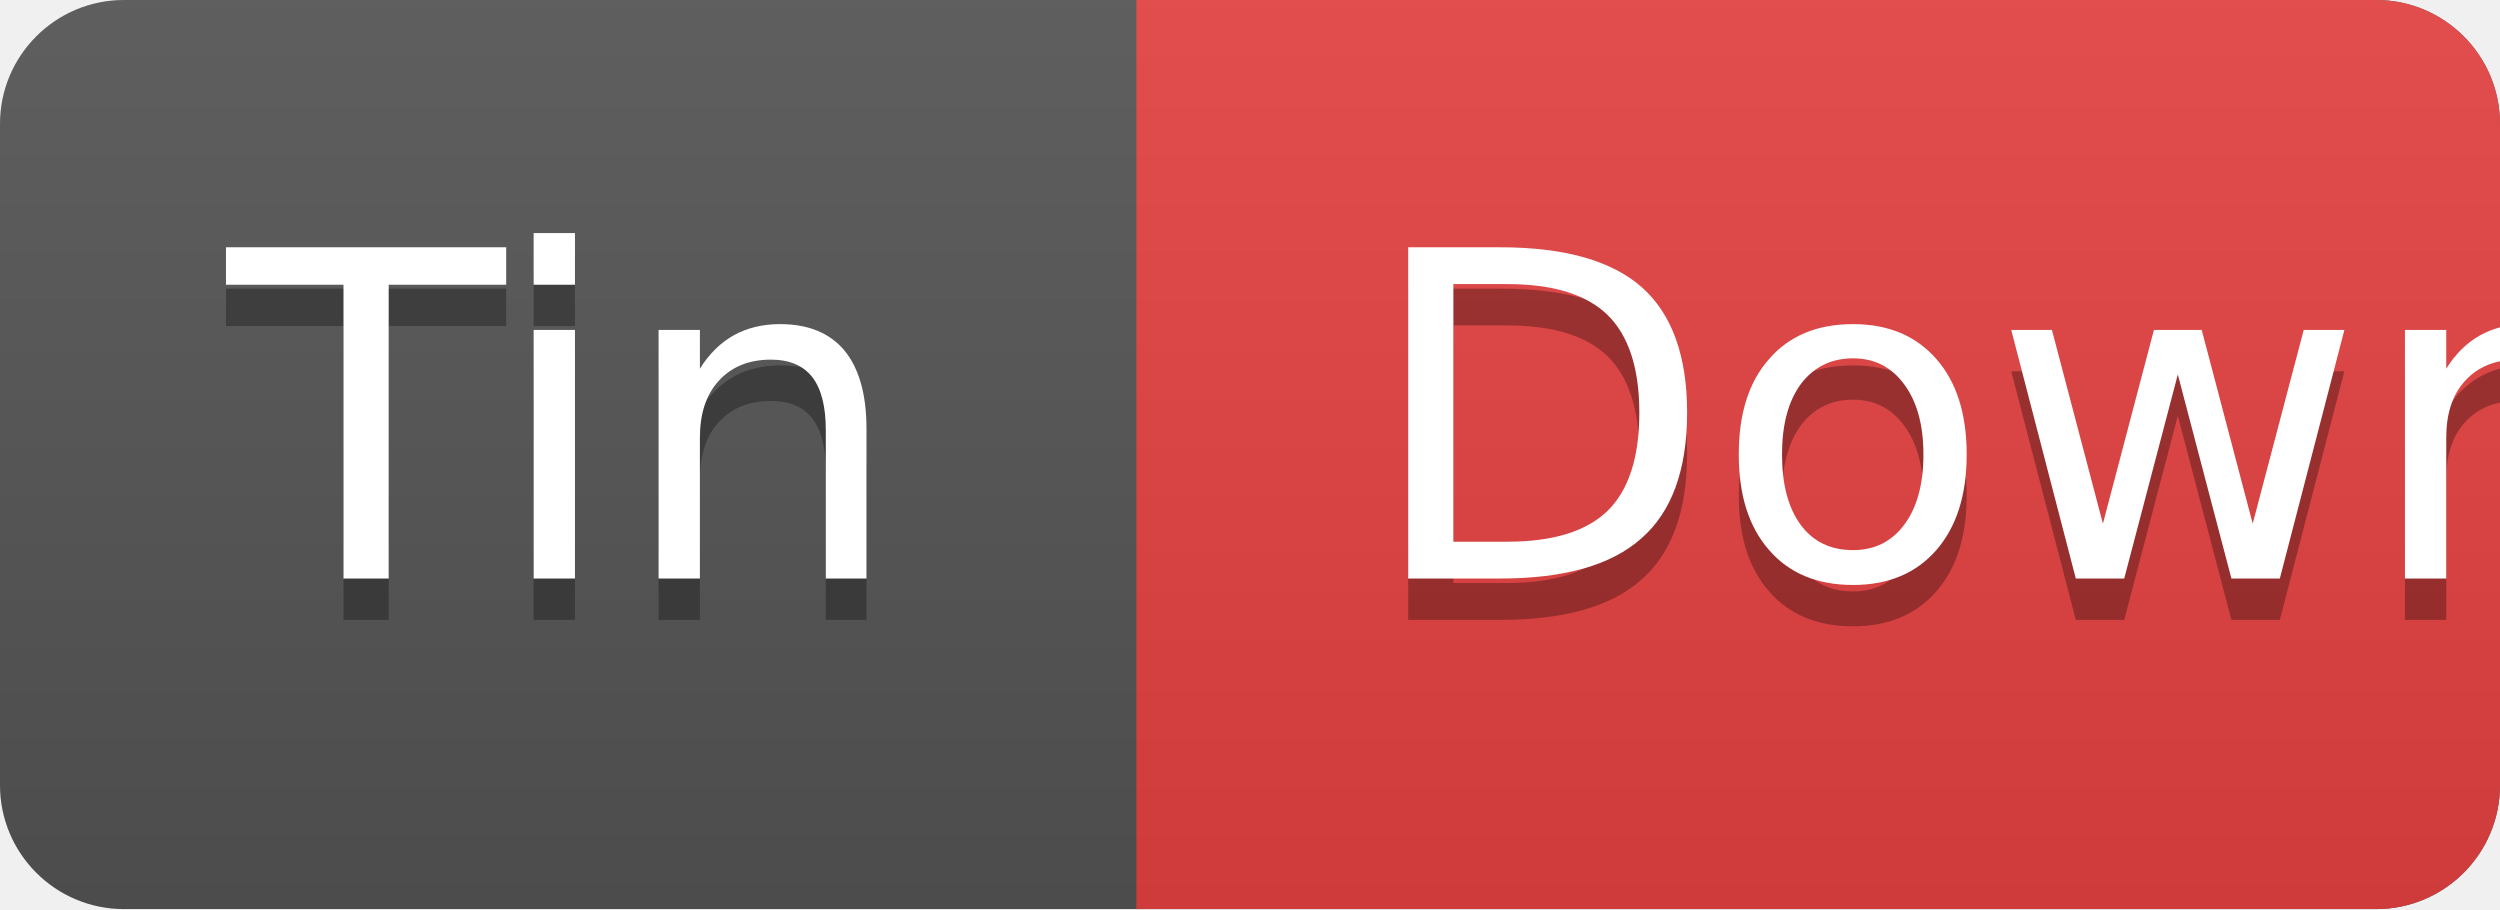
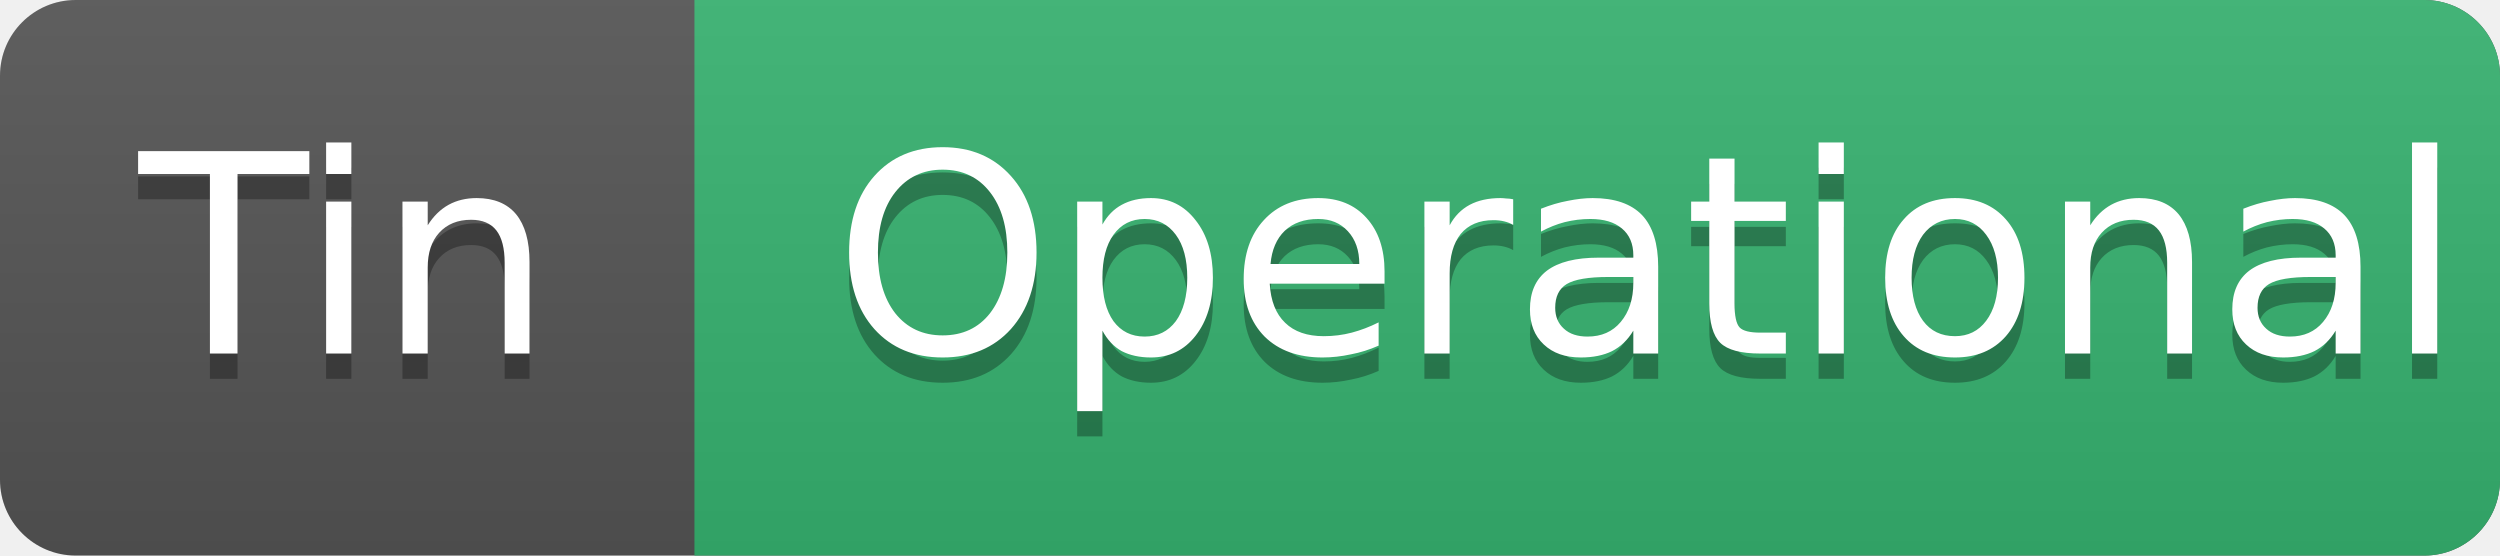
- <svg xmlns="http://www.w3.org/2000/svg" height="2em" width="11ex" font-family="DejaVu Sans,Verdana,Geneva,sans-serif" font-size="11">
+ <svg xmlns="http://www.w3.org/2000/svg" height="2em" width="18ex" font-family="DejaVu Sans,Verdana,Geneva,sans-serif" font-size="11">
  <linearGradient id="b" x2="0" y2="100%">
    <stop offset="0" stop-color="#bbb" stop-opacity=".1" />
    <stop offset="1" stop-opacity=".1" />
  </linearGradient>
  <clipPath id="a">
    <rect width="100%" height="100%" rx="3" fill="#fff" />
  </clipPath>
  <g clip-path="url(#a)" fill="#fff">
    <rect x="0" y="0" width="100%" height="100%" fill="#555" />
-     <rect x="5ex" y="0" height="100%" width="100%" fill="#e74141" />
+     <rect x="5ex" y="0" height="100%" width="100%" fill="#37b371" />
    <rect x="0" y="0" width="100%" height="100%" fill="url(#b)" />
    <text x="1ex" y="15" fill="#010101" fill-opacity=".3">Tin</text>
    <text x="1ex" y="14">Tin</text>
-     <text x="6ex" y="15" fill="#010101" fill-opacity=".3">Down</text>
-     <text x="6ex" y="14">Down</text>
+     <text x="6ex" y="15" fill="#010101" fill-opacity=".3">Operational</text>
+     <text x="6ex" y="14">Operational</text>
  </g>
</svg>
